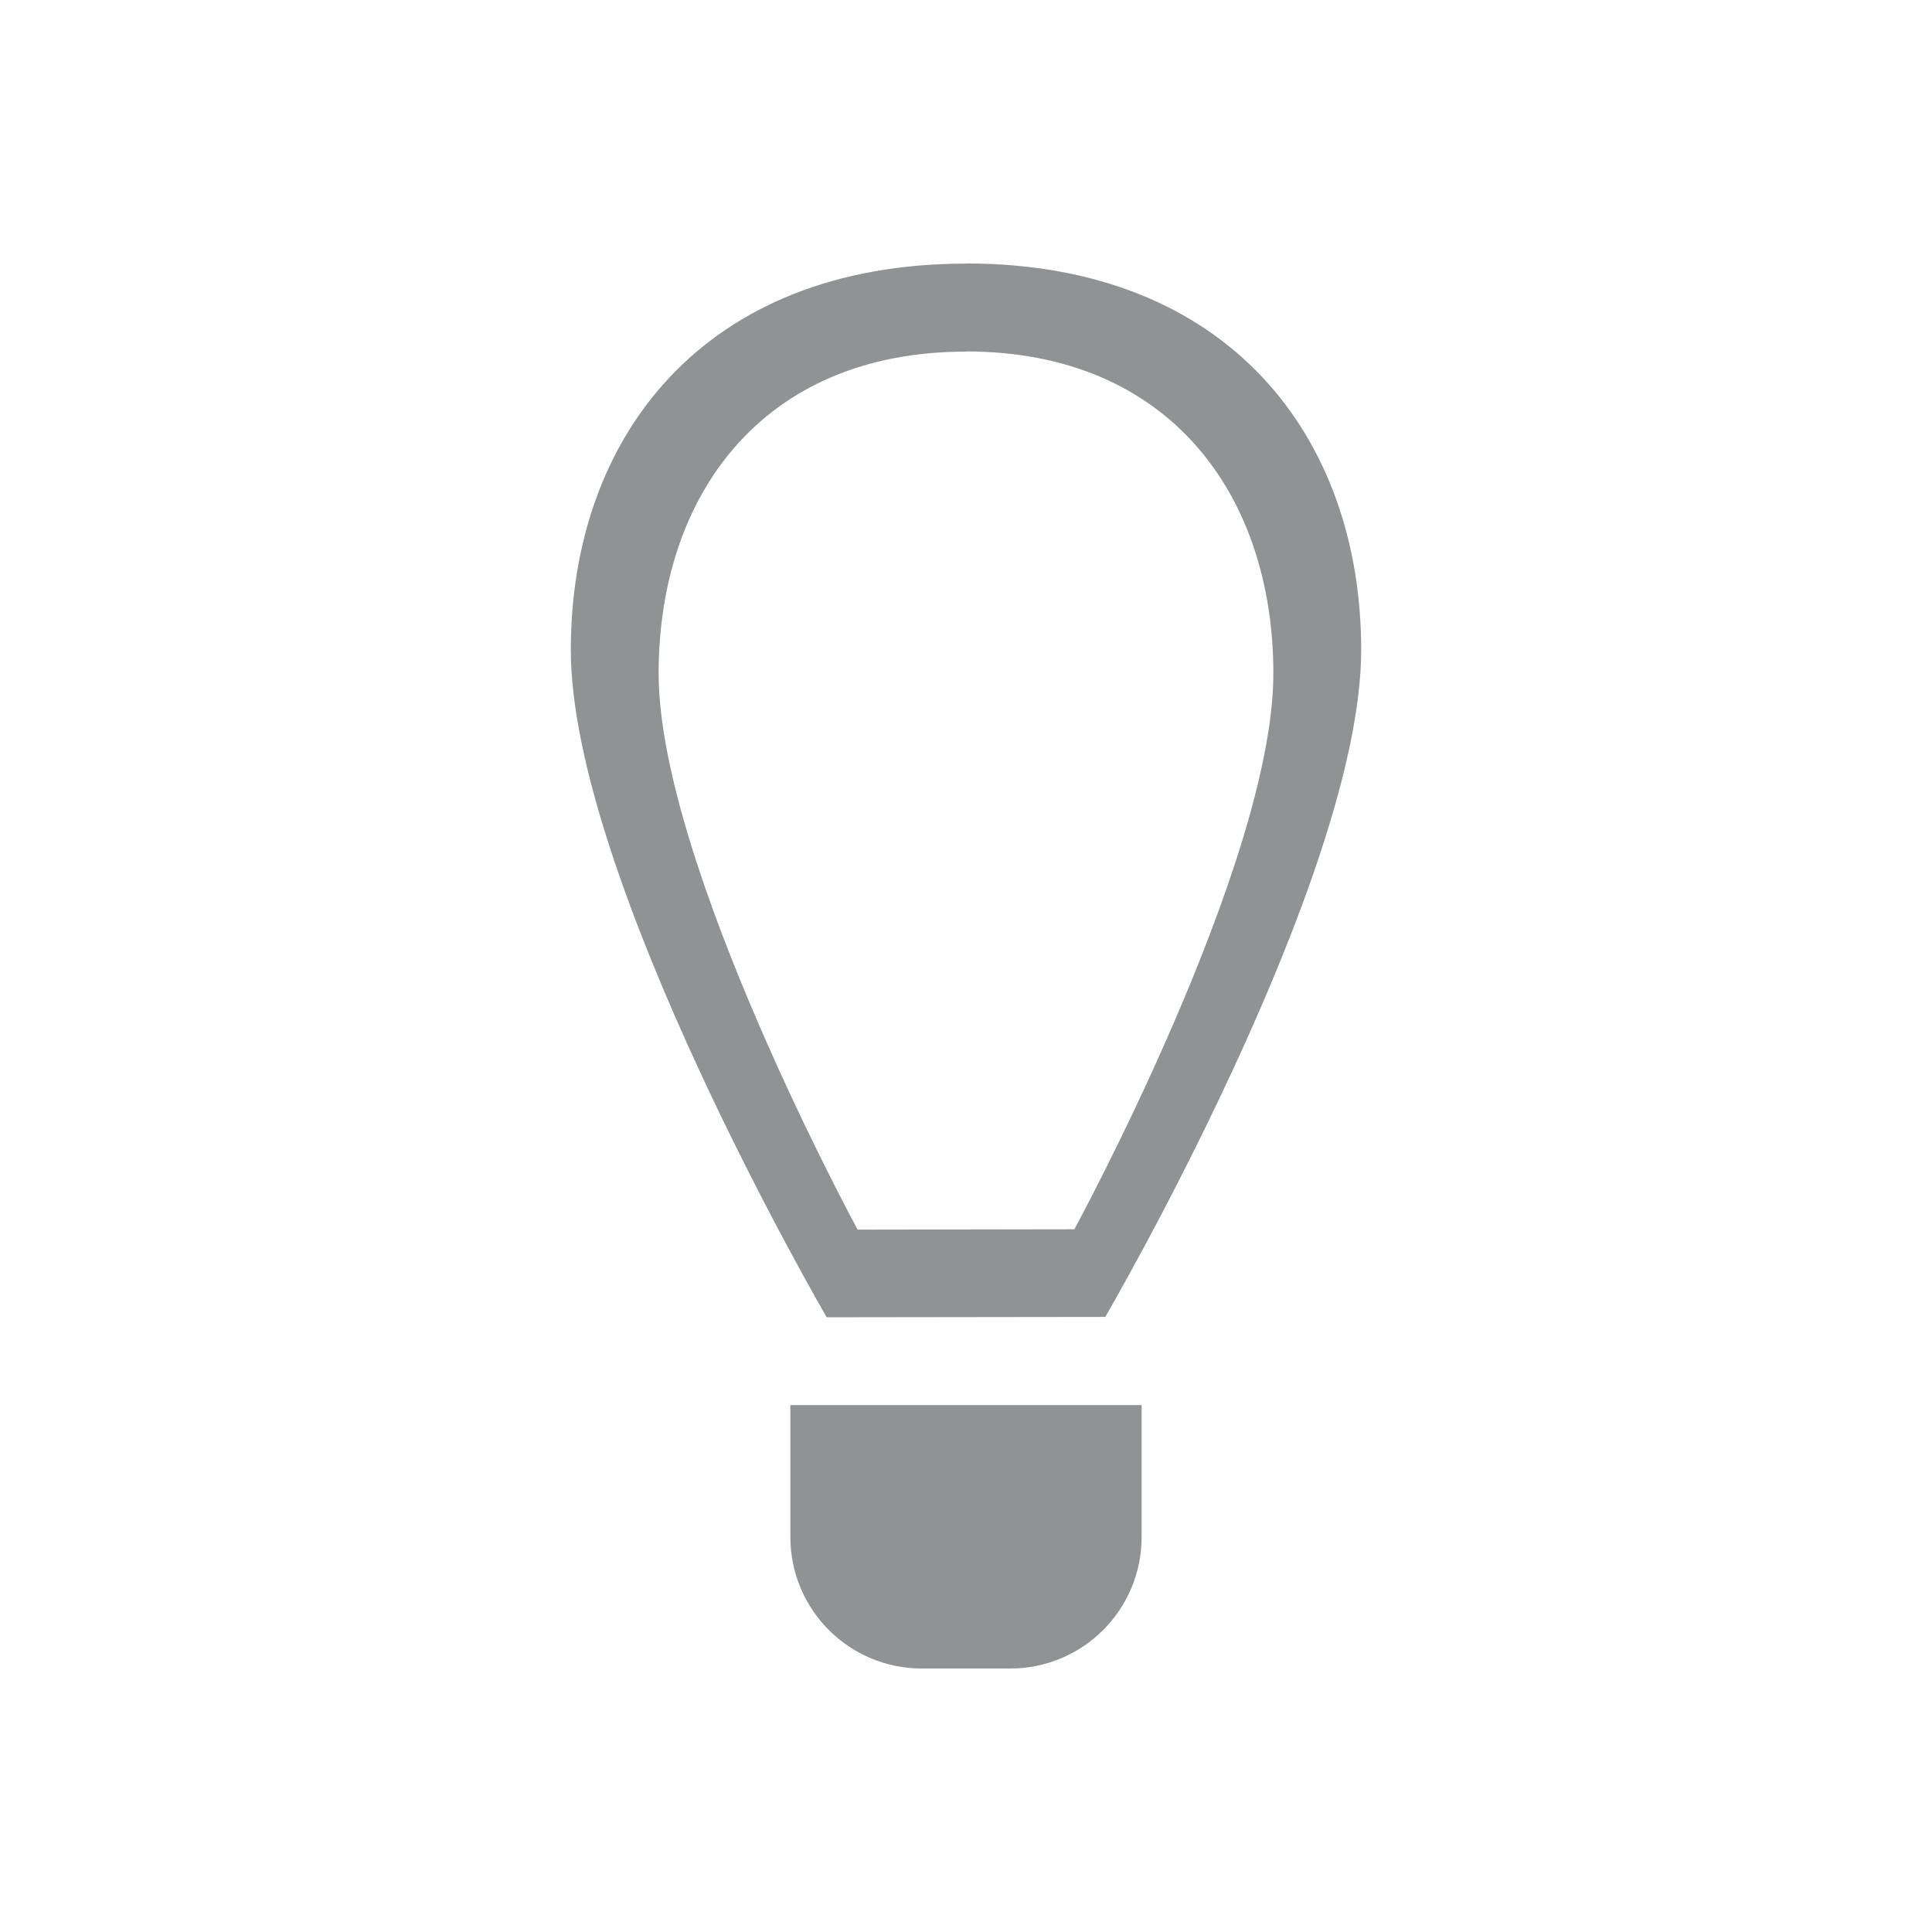
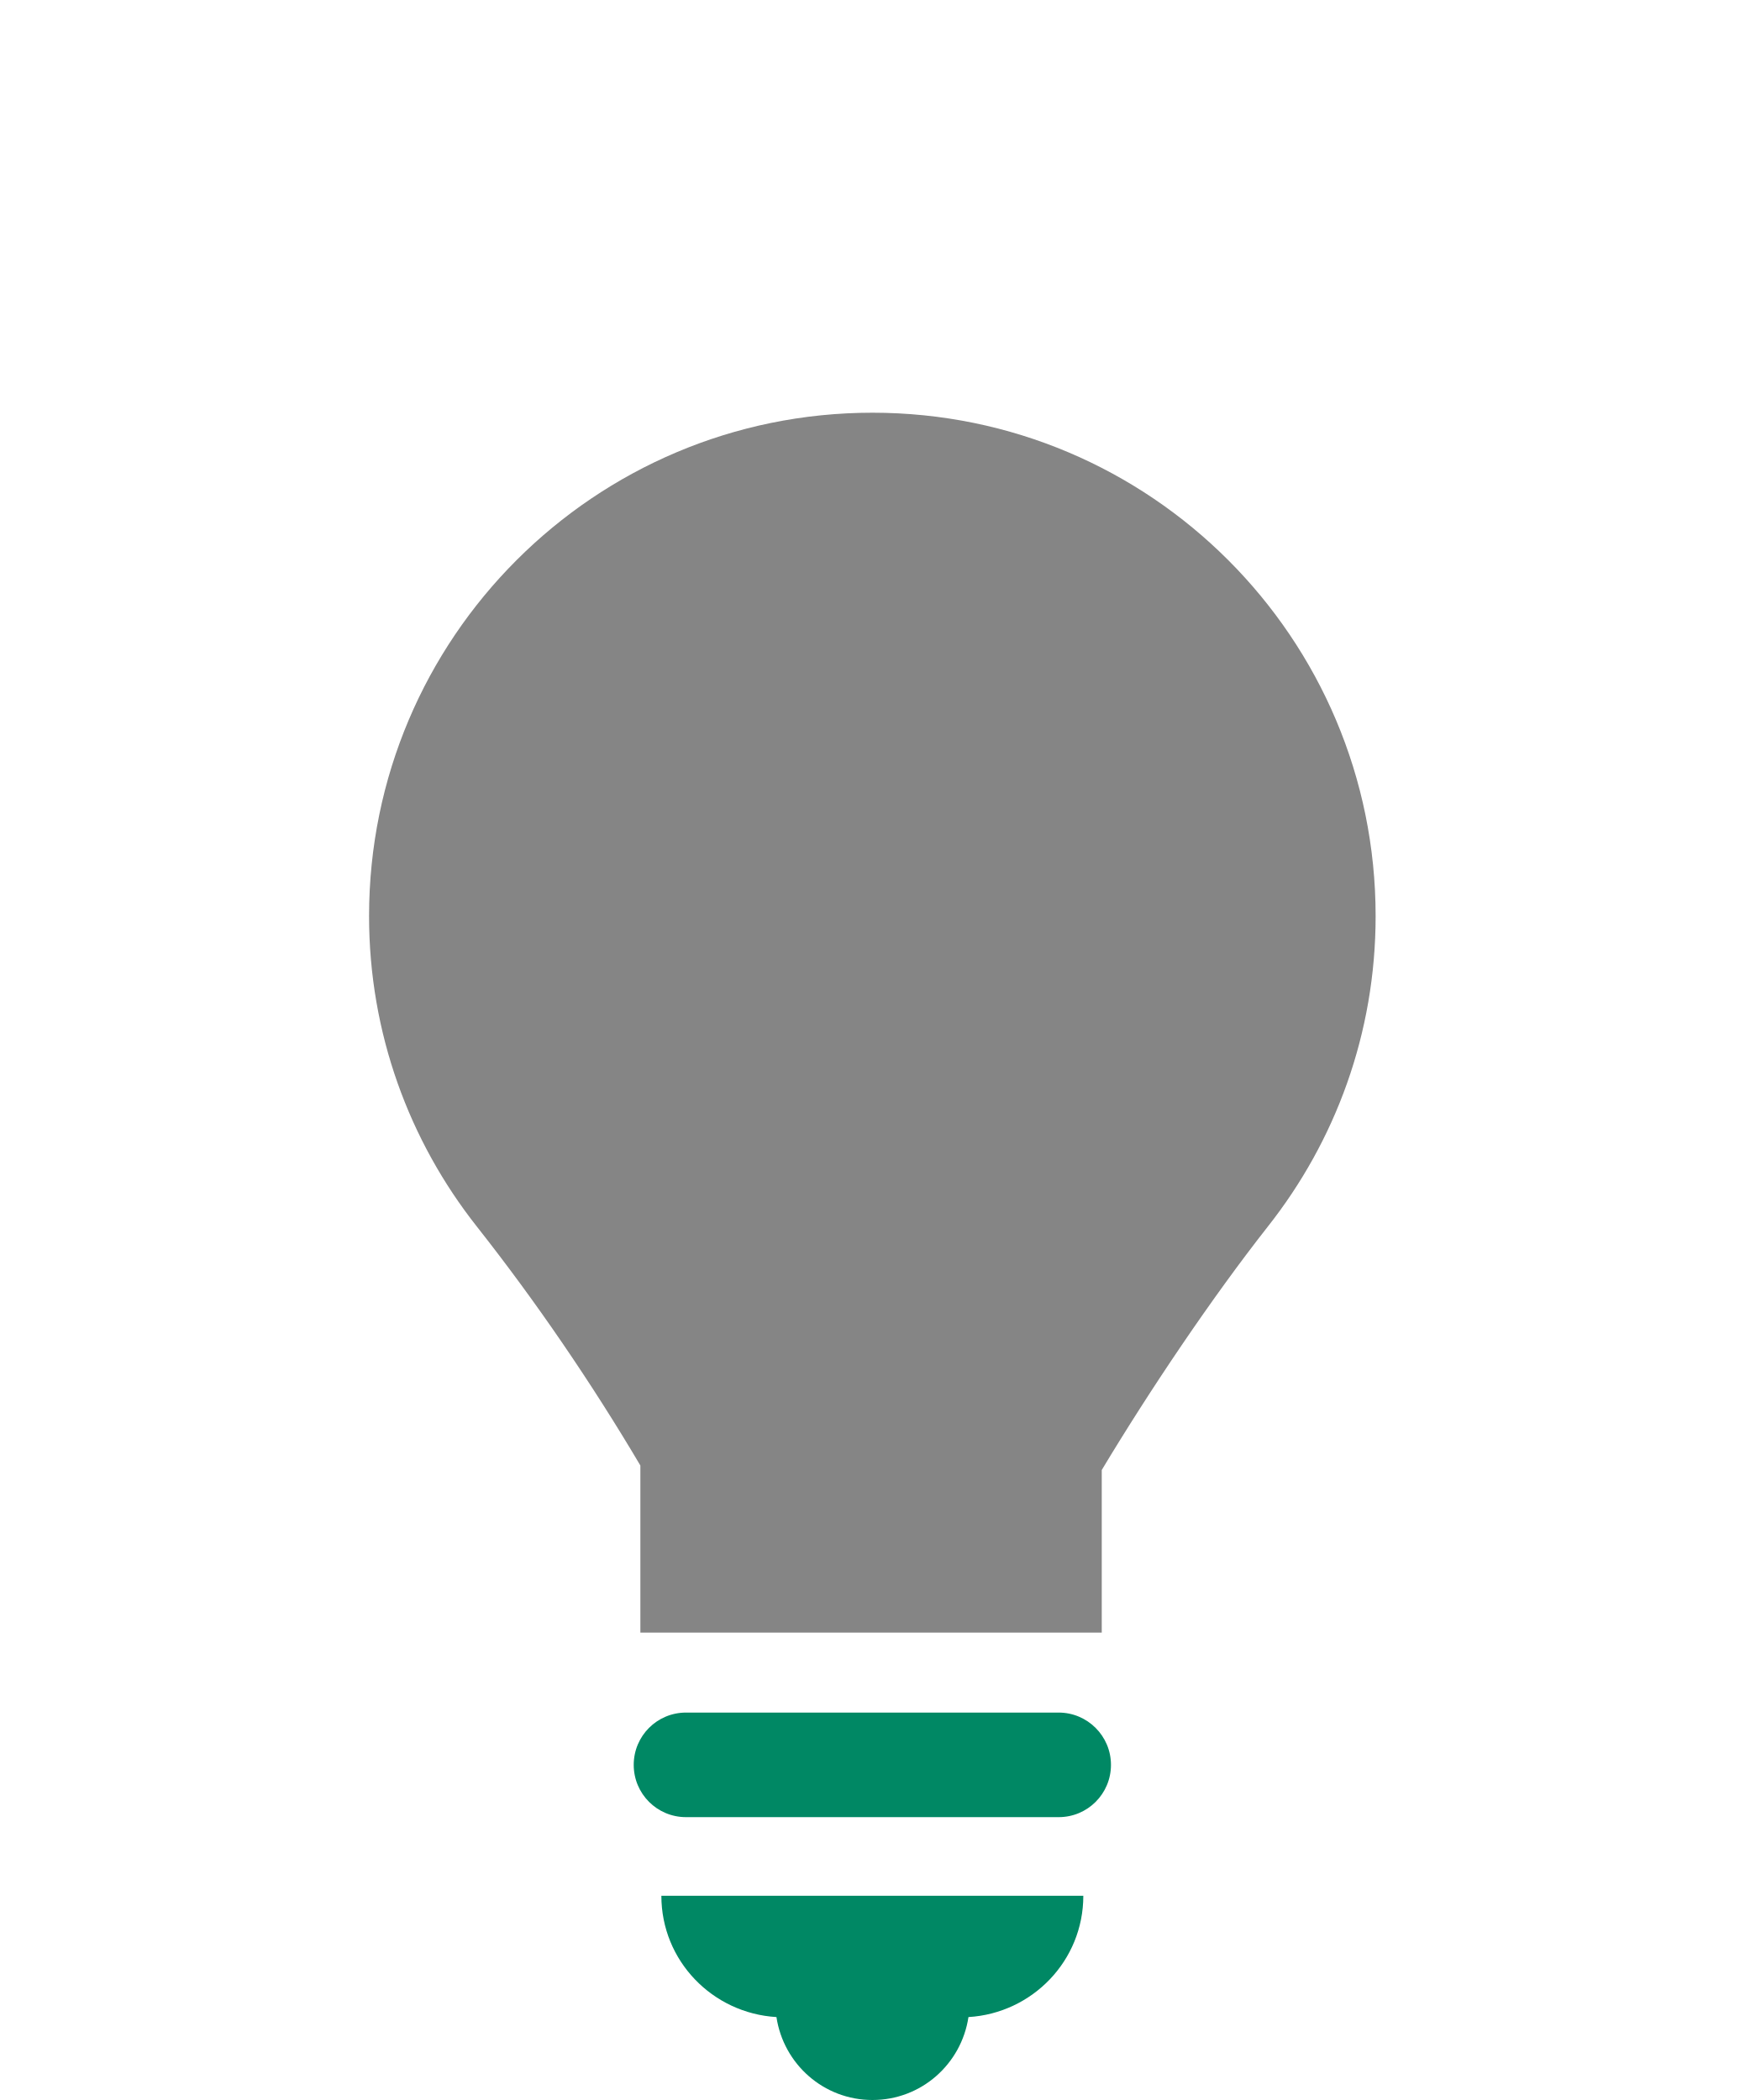
- <svg xmlns="http://www.w3.org/2000/svg" viewBox="0 0 22 22">
-   <defs id="defs3051">
-     <style type="text/css" id="current-color-scheme">
-       .ColorScheme-Text {
-         color:#232629;
-       }
-       </style>
-   </defs>
-   <path style="fill:currentColor;fill-opacity:0.5;stroke:none" d="M 11 3 L 11 3.002 C 8 3.002 6.5 4.988 6.5 7.4 C 6.5 10 9.414 15 9.414 15 L 12.586 14.996 C 12.586 14.996 15.5 10 15.5 7.4 C 15.5 4.988 14 3 11 3 z M 11 4.002 C 13.334 4.002 14.5 5.658 14.5 7.668 C 14.5 9.834 12.234 13.998 12.234 13.998 L 9.766 14.002 C 9.766 14.002 7.5 9.834 7.5 7.668 C 7.5 5.658 8.667 4.004 11 4.004 L 11 4.002 z M 9 16 L 9 17.5 C 9 18.331 9.669 19 10.5 19 L 11.5 19 C 12.331 19 13 18.331 13 17.5 L 13 16 L 11.5 16 L 10.5 16 L 9 16 z " class="ColorScheme-Text" />
+ <svg xmlns="http://www.w3.org/2000/svg" height="16" width="13.291" id="svg30" xml:space="preserve" enable-background="new 0 0 1000 1000" viewBox="0 0 13.291 16" y="0px" x="0px" version="1.1">
+   <defs id="defs34" />
+   <g transform="matrix(0.01632453,0,0,0.01632653,-1.516238,-0.1632653)" id="g28">
+     <path style="fill:#008864;fill-opacity:1" id="path4" d="M 586.9,809.2 H 413 c -13.5,0 -24.4,10.9 -24.4,24.4 0,13.5 10.9,24.4 24.4,24.4 h 173.9 c 13.5,0 24.4,-10.9 24.4,-24.4 0,-13.5 -11,-24.4 -24.4,-24.4 z" />
+     <path style="fill:#008864;fill-opacity:1" id="path6" d="m 455.2,951.3 c 3.3,21.9 22,38.7 44.8,38.7 22.8,0 41.5,-16.8 44.8,-38.7 29.8,-1.8 53.6,-26.3 53.6,-56.6 H 401.5 c 0,30.3 23.8,54.8 53.7,56.6 z" />
+     <path style="fill:#333333;fill-opacity:1;opacity:0.6" id="path26" d="M 734.8,437.5 C 734.8,307.8 629.7,202.6 500,202.6 c -129.7,0 -234.9,105.2 -234.9,234.9 0,54.7 18.8,105 50.3,144.9 27.6,35 53.6,73.1 76.3,111.5 v 78 H 607 V 696 c 22.4,-37.3 51.4,-80.4 77.5,-113.6 31.5,-39.9 50.3,-90.1 50.3,-144.9 z" />
+   </g>
</svg>
